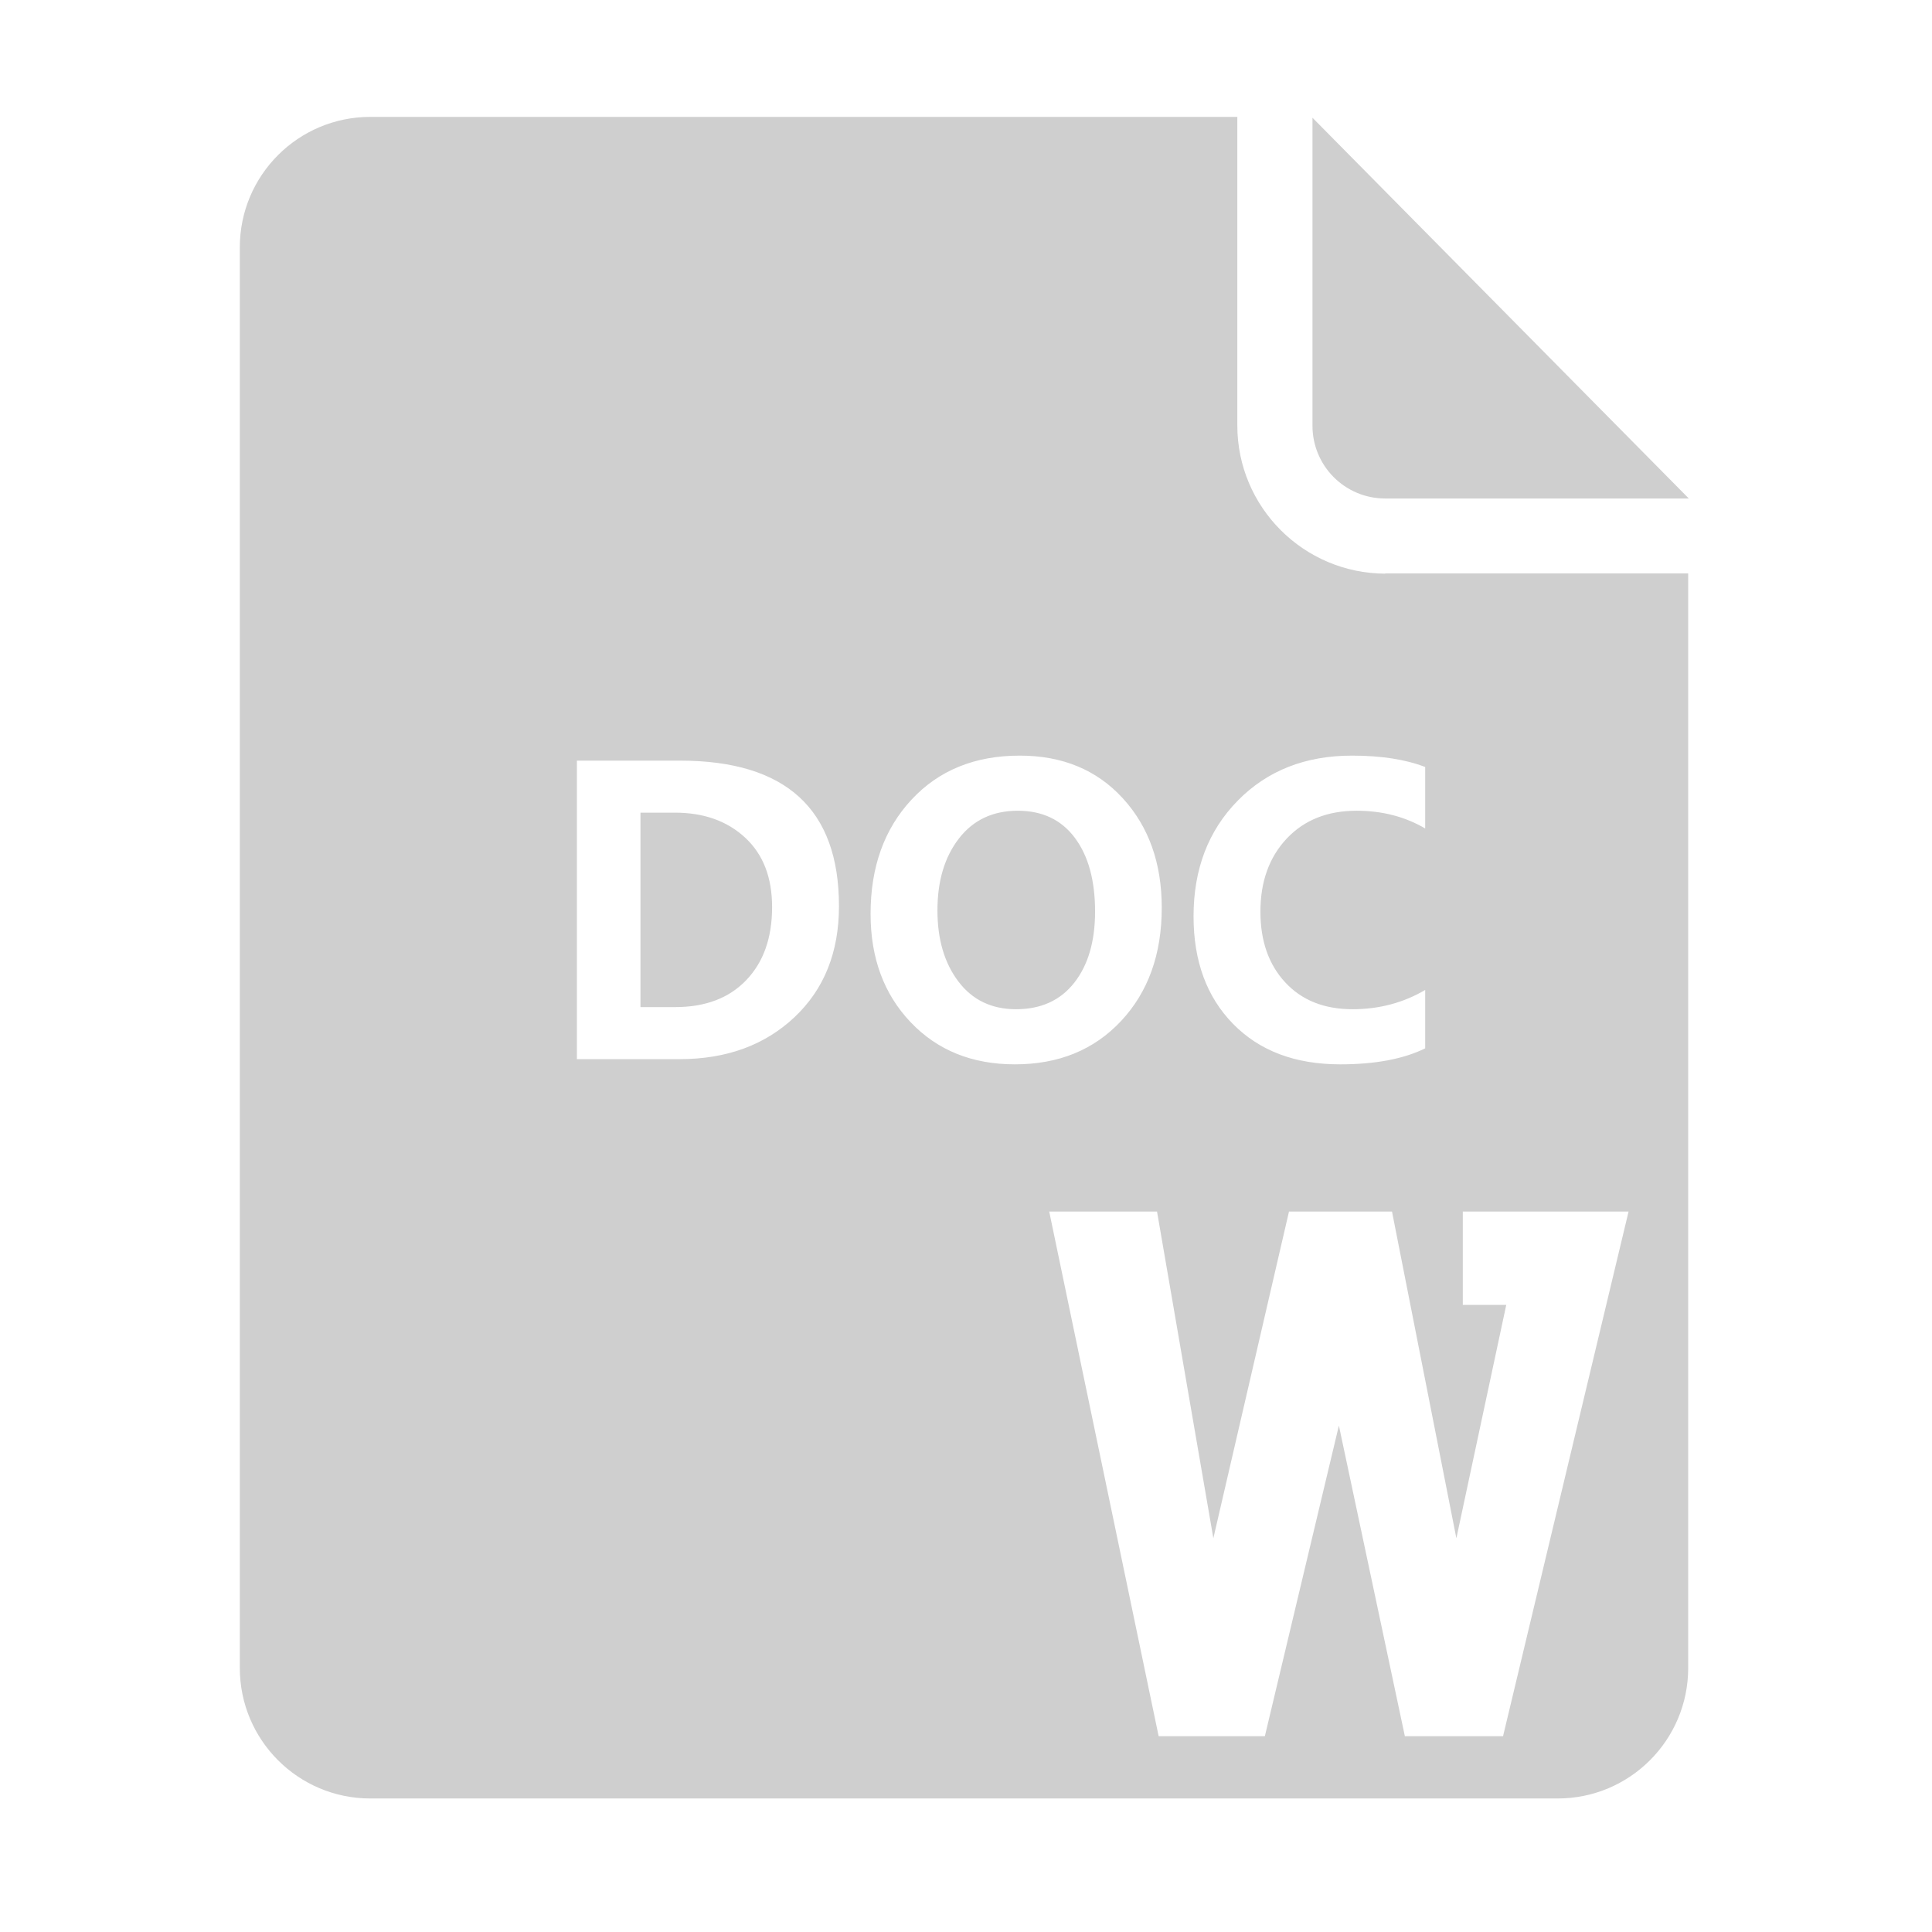
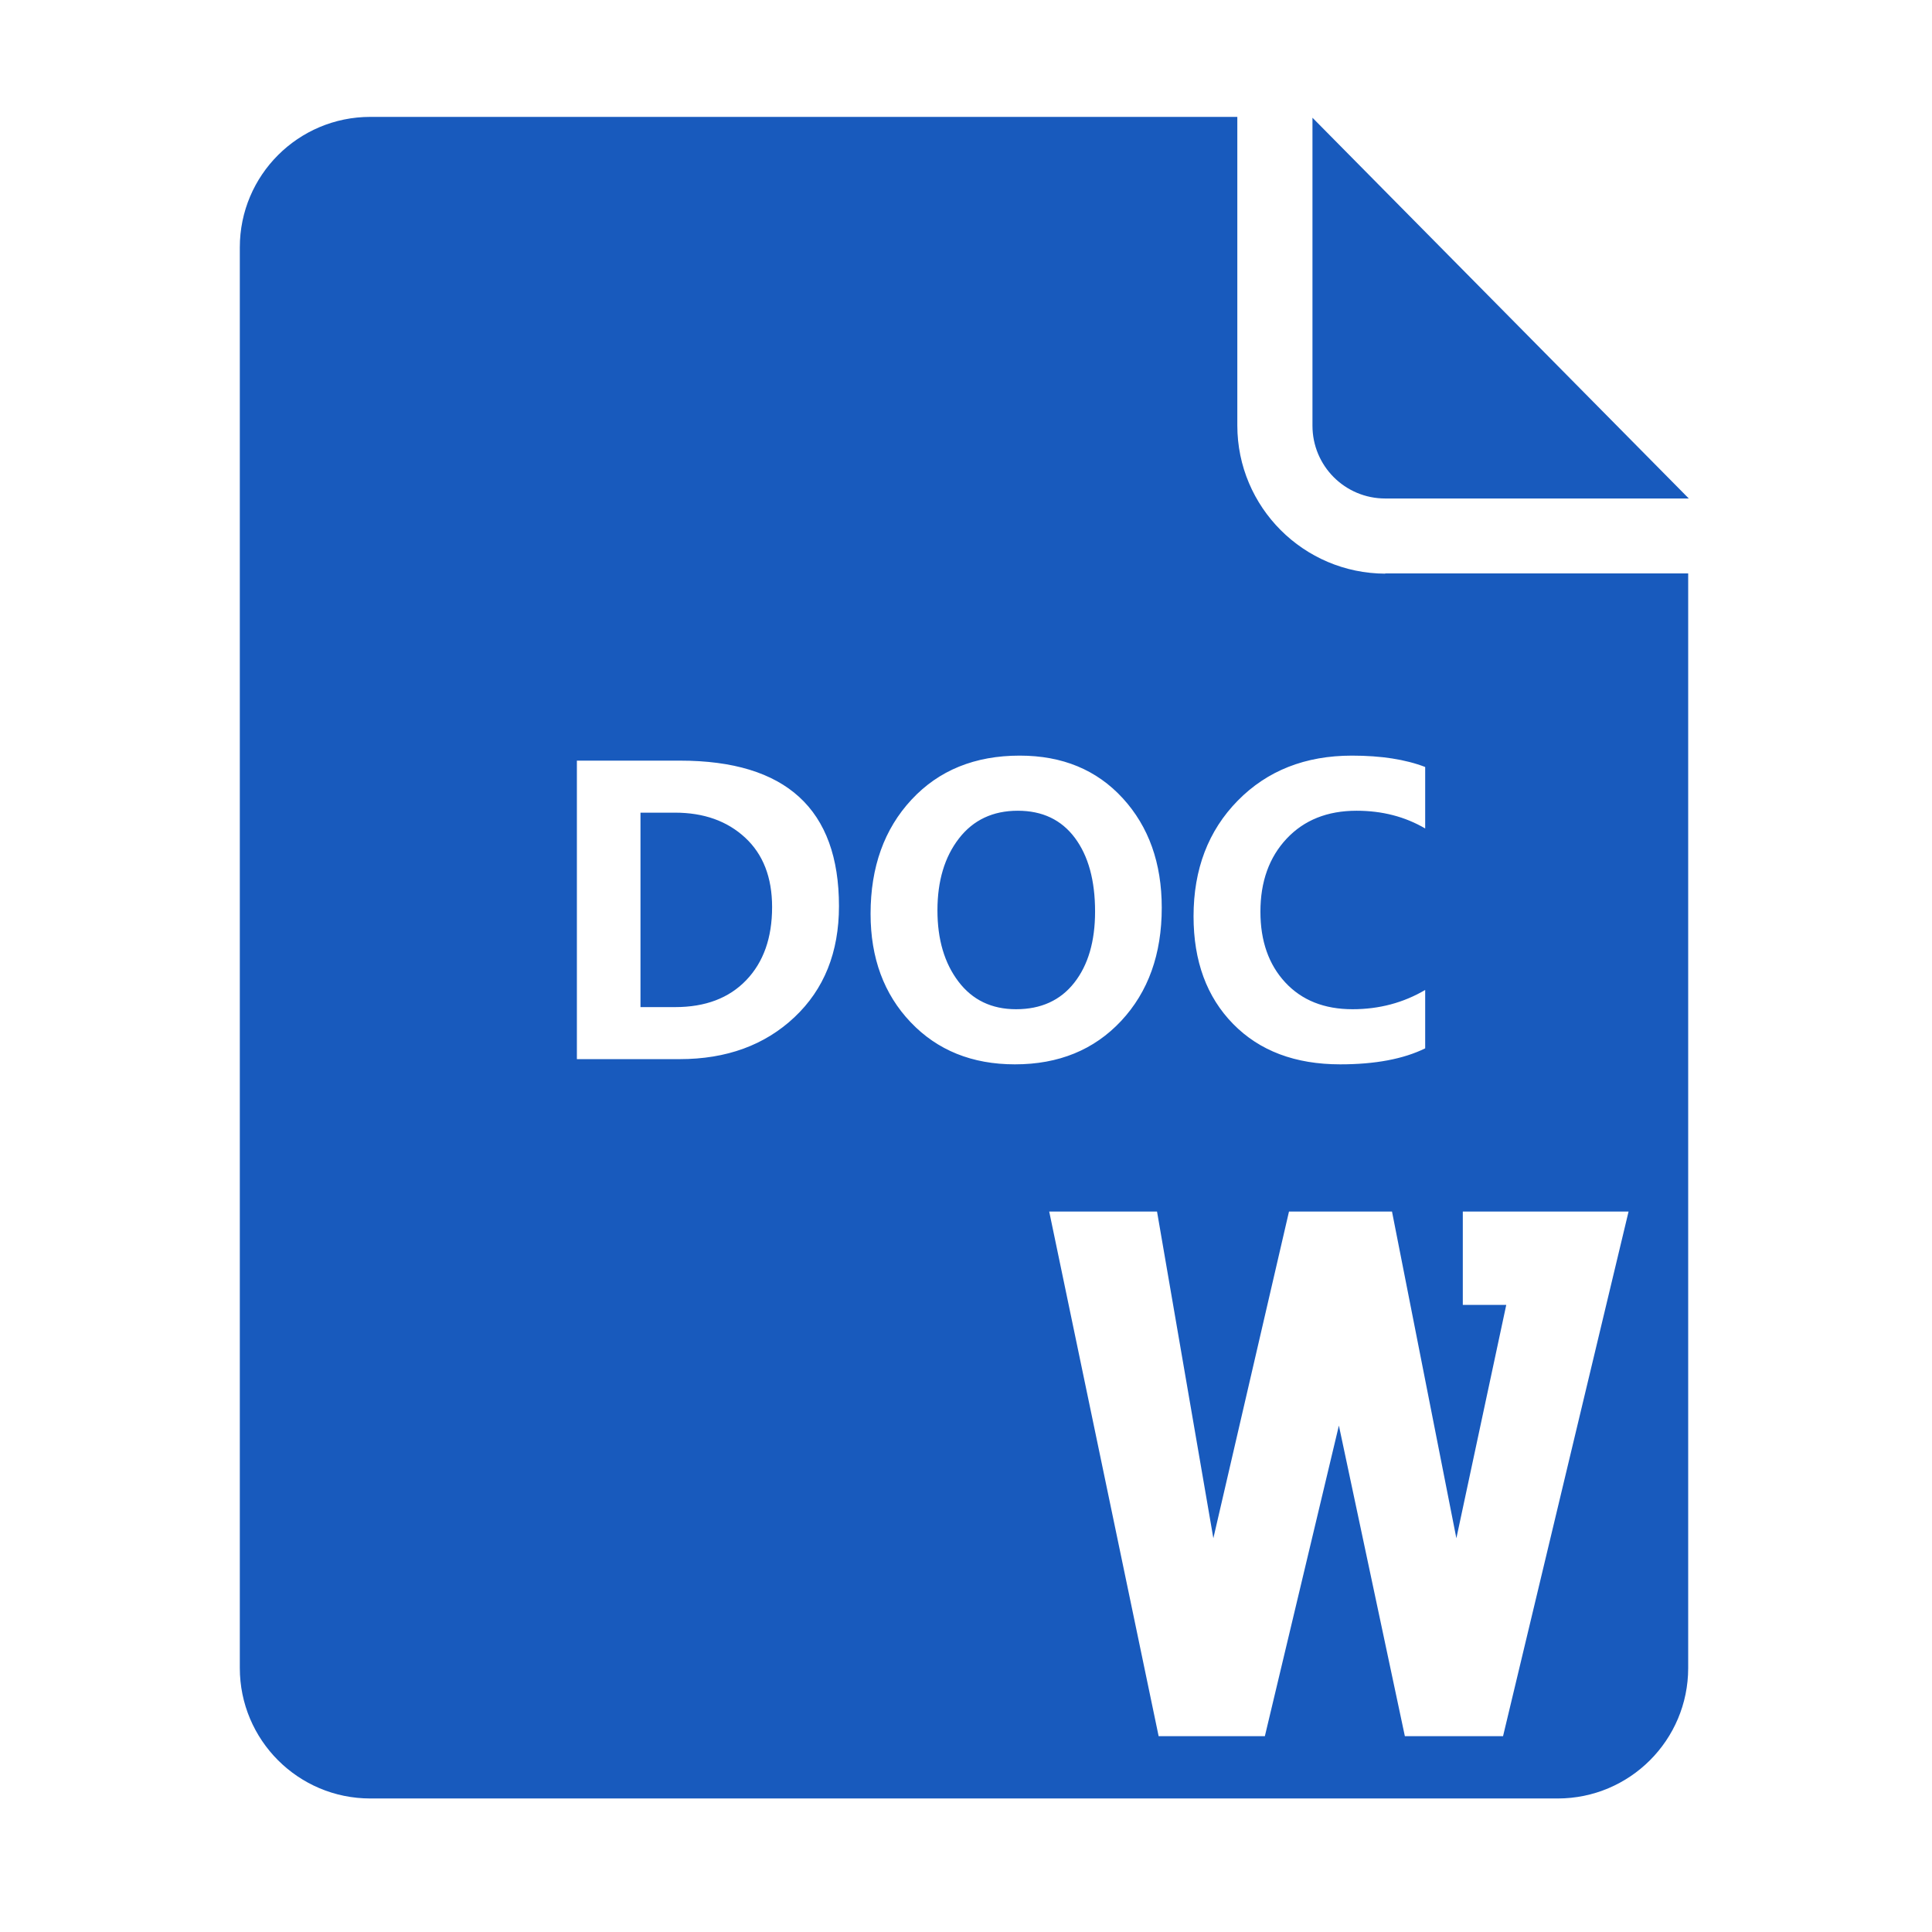
- <svg xmlns="http://www.w3.org/2000/svg" class="icon" width="200px" height="200.00px" viewBox="0 0 1024 1024" version="1.1">
-   <path fill="#cfcfcf" d="M695.633 62.398v163.215c0 21.311 17.18 38.6 38.6 38.6h160.873L695.633 62.399z m38.599 241.648c-43.285-0.115-78.426-35.257-78.426-78.542V61.952H196.28c-38.16 0-69.172 30.902-69.172 69.171V884.06c0 38.151 30.903 69.17 69.172 69.17h629.322c38.153 0 69.172-30.903 69.172-69.17V303.93H734.232v0.115z m-428.47 257.318V403.151h54.645c56.176 0 84.265 25.706 84.265 77.115 0 24.447-7.865 44.073-23.594 58.885-15.73 14.808-36.023 22.215-60.875 22.215h-54.441z m33.706-130.636v103.058h18.386c16 0 28.562-4.765 37.688-14.3 9.123-9.533 13.686-22.435 13.686-38.71 0-15.73-4.766-28.003-14.3-36.822-9.534-8.818-21.926-13.227-37.178-13.227h-18.282z m121.954 53.623c0-24.784 7.234-44.957 21.704-60.517 14.468-15.56 33.586-23.34 57.35-23.34 22.607 0 40.805 7.526 54.594 22.574 13.788 15.05 20.682 34.388 20.682 58.016 0 24.65-7.168 44.653-21.5 60.005-14.334 15.357-33.11 23.034-56.33 23.034-22.676 0-41.096-7.439-55.257-22.317-14.16-14.877-21.243-34.03-21.243-57.455z m35.442-1.838c0 15.39 3.71 27.97 11.132 37.74 7.42 9.773 17.602 14.658 30.54 14.658 13.21 0 23.492-4.68 30.845-14.044 7.353-9.362 11.03-21.942 11.03-37.74 0-16.478-3.573-29.5-10.723-39.068-7.15-9.565-17.228-14.352-30.234-14.352-13.212 0-23.612 4.904-31.203 14.709-7.591 9.805-11.387 22.505-11.387 38.097z m258.513 73.132c-11.507 5.654-26.522 8.478-45.043 8.478-23.834 0-42.744-7.132-56.74-21.4-13.991-14.264-20.989-33.277-20.989-57.043 0-24.989 7.815-45.434 23.44-61.335 15.63-15.897 35.801-23.849 60.518-23.849 15.457 0 28.394 2.01 38.813 6.026v32.582c-10.69-6.264-22.812-9.397-36.361-9.397-15.459 0-27.817 4.939-37.077 14.81-9.26 9.875-13.89 22.777-13.89 38.711 0 15.526 4.39 28.022 13.175 37.486 8.784 9.464 20.665 14.197 35.647 14.197 14.095 0 26.93-3.402 38.506-10.213v30.947zM744.61 920.218l-34.972-164.63-39.238 164.63h-56.296l-58.005-278.08h57.149l29.854 173.16 40.093-173.16h54.59l34.12 173.16 26.445-123.684h-23.034v-49.475h87.86l-66.533 278.079H744.61z m0 0" />
+ <svg xmlns="http://www.w3.org/2000/svg" t="1625627247993" class="icon" viewBox="0 0 1024 1024" version="1.1" p-id="4642" width="200" height="200">
+   <path d="M695.633 62.398v163.215c0 21.311 17.18 38.6 38.6 38.6h160.873L695.633 62.399z m38.599 241.648c-43.285-0.115-78.426-35.257-78.426-78.542V61.952H196.28c-38.16 0-69.172 30.902-69.172 69.171V884.06c0 38.151 30.903 69.17 69.172 69.17h629.322c38.153 0 69.172-30.903 69.172-69.17V303.93H734.232v0.115z m-428.47 257.318V403.151h54.645c56.176 0 84.265 25.706 84.265 77.115 0 24.447-7.865 44.073-23.594 58.885-15.73 14.808-36.023 22.215-60.875 22.215h-54.441z m33.706-130.636v103.058h18.386c16 0 28.562-4.765 37.688-14.3 9.123-9.533 13.686-22.435 13.686-38.71 0-15.73-4.766-28.003-14.3-36.822-9.534-8.818-21.926-13.227-37.178-13.227h-18.282z m121.954 53.623c0-24.784 7.234-44.957 21.704-60.517 14.468-15.56 33.586-23.34 57.35-23.34 22.607 0 40.805 7.526 54.594 22.574 13.788 15.05 20.682 34.388 20.682 58.016 0 24.65-7.168 44.653-21.5 60.005-14.334 15.357-33.11 23.034-56.33 23.034-22.676 0-41.096-7.439-55.257-22.317-14.16-14.877-21.243-34.03-21.243-57.455z m35.442-1.838c0 15.39 3.71 27.97 11.132 37.74 7.42 9.773 17.602 14.658 30.54 14.658 13.21 0 23.492-4.68 30.845-14.044 7.353-9.362 11.03-21.942 11.03-37.74 0-16.478-3.573-29.5-10.723-39.068-7.15-9.565-17.228-14.352-30.234-14.352-13.212 0-23.612 4.904-31.203 14.709-7.591 9.805-11.387 22.505-11.387 38.097z m258.513 73.132c-11.507 5.654-26.522 8.478-45.043 8.478-23.834 0-42.744-7.132-56.74-21.4-13.991-14.264-20.989-33.277-20.989-57.043 0-24.989 7.815-45.434 23.44-61.335 15.63-15.897 35.801-23.849 60.518-23.849 15.457 0 28.394 2.01 38.813 6.026v32.582c-10.69-6.264-22.812-9.397-36.361-9.397-15.459 0-27.817 4.939-37.077 14.81-9.26 9.875-13.89 22.777-13.89 38.711 0 15.526 4.39 28.022 13.175 37.486 8.784 9.464 20.665 14.197 35.647 14.197 14.095 0 26.93-3.402 38.506-10.213v30.947zM744.61 920.218l-34.972-164.63-39.238 164.63h-56.296l-58.005-278.08h57.149l29.854 173.16 40.093-173.16h54.59l34.12 173.16 26.445-123.684h-23.034v-49.475h87.86l-66.533 278.079H744.61z m0 0" p-id="4643" fill="#185abd" />
</svg>
